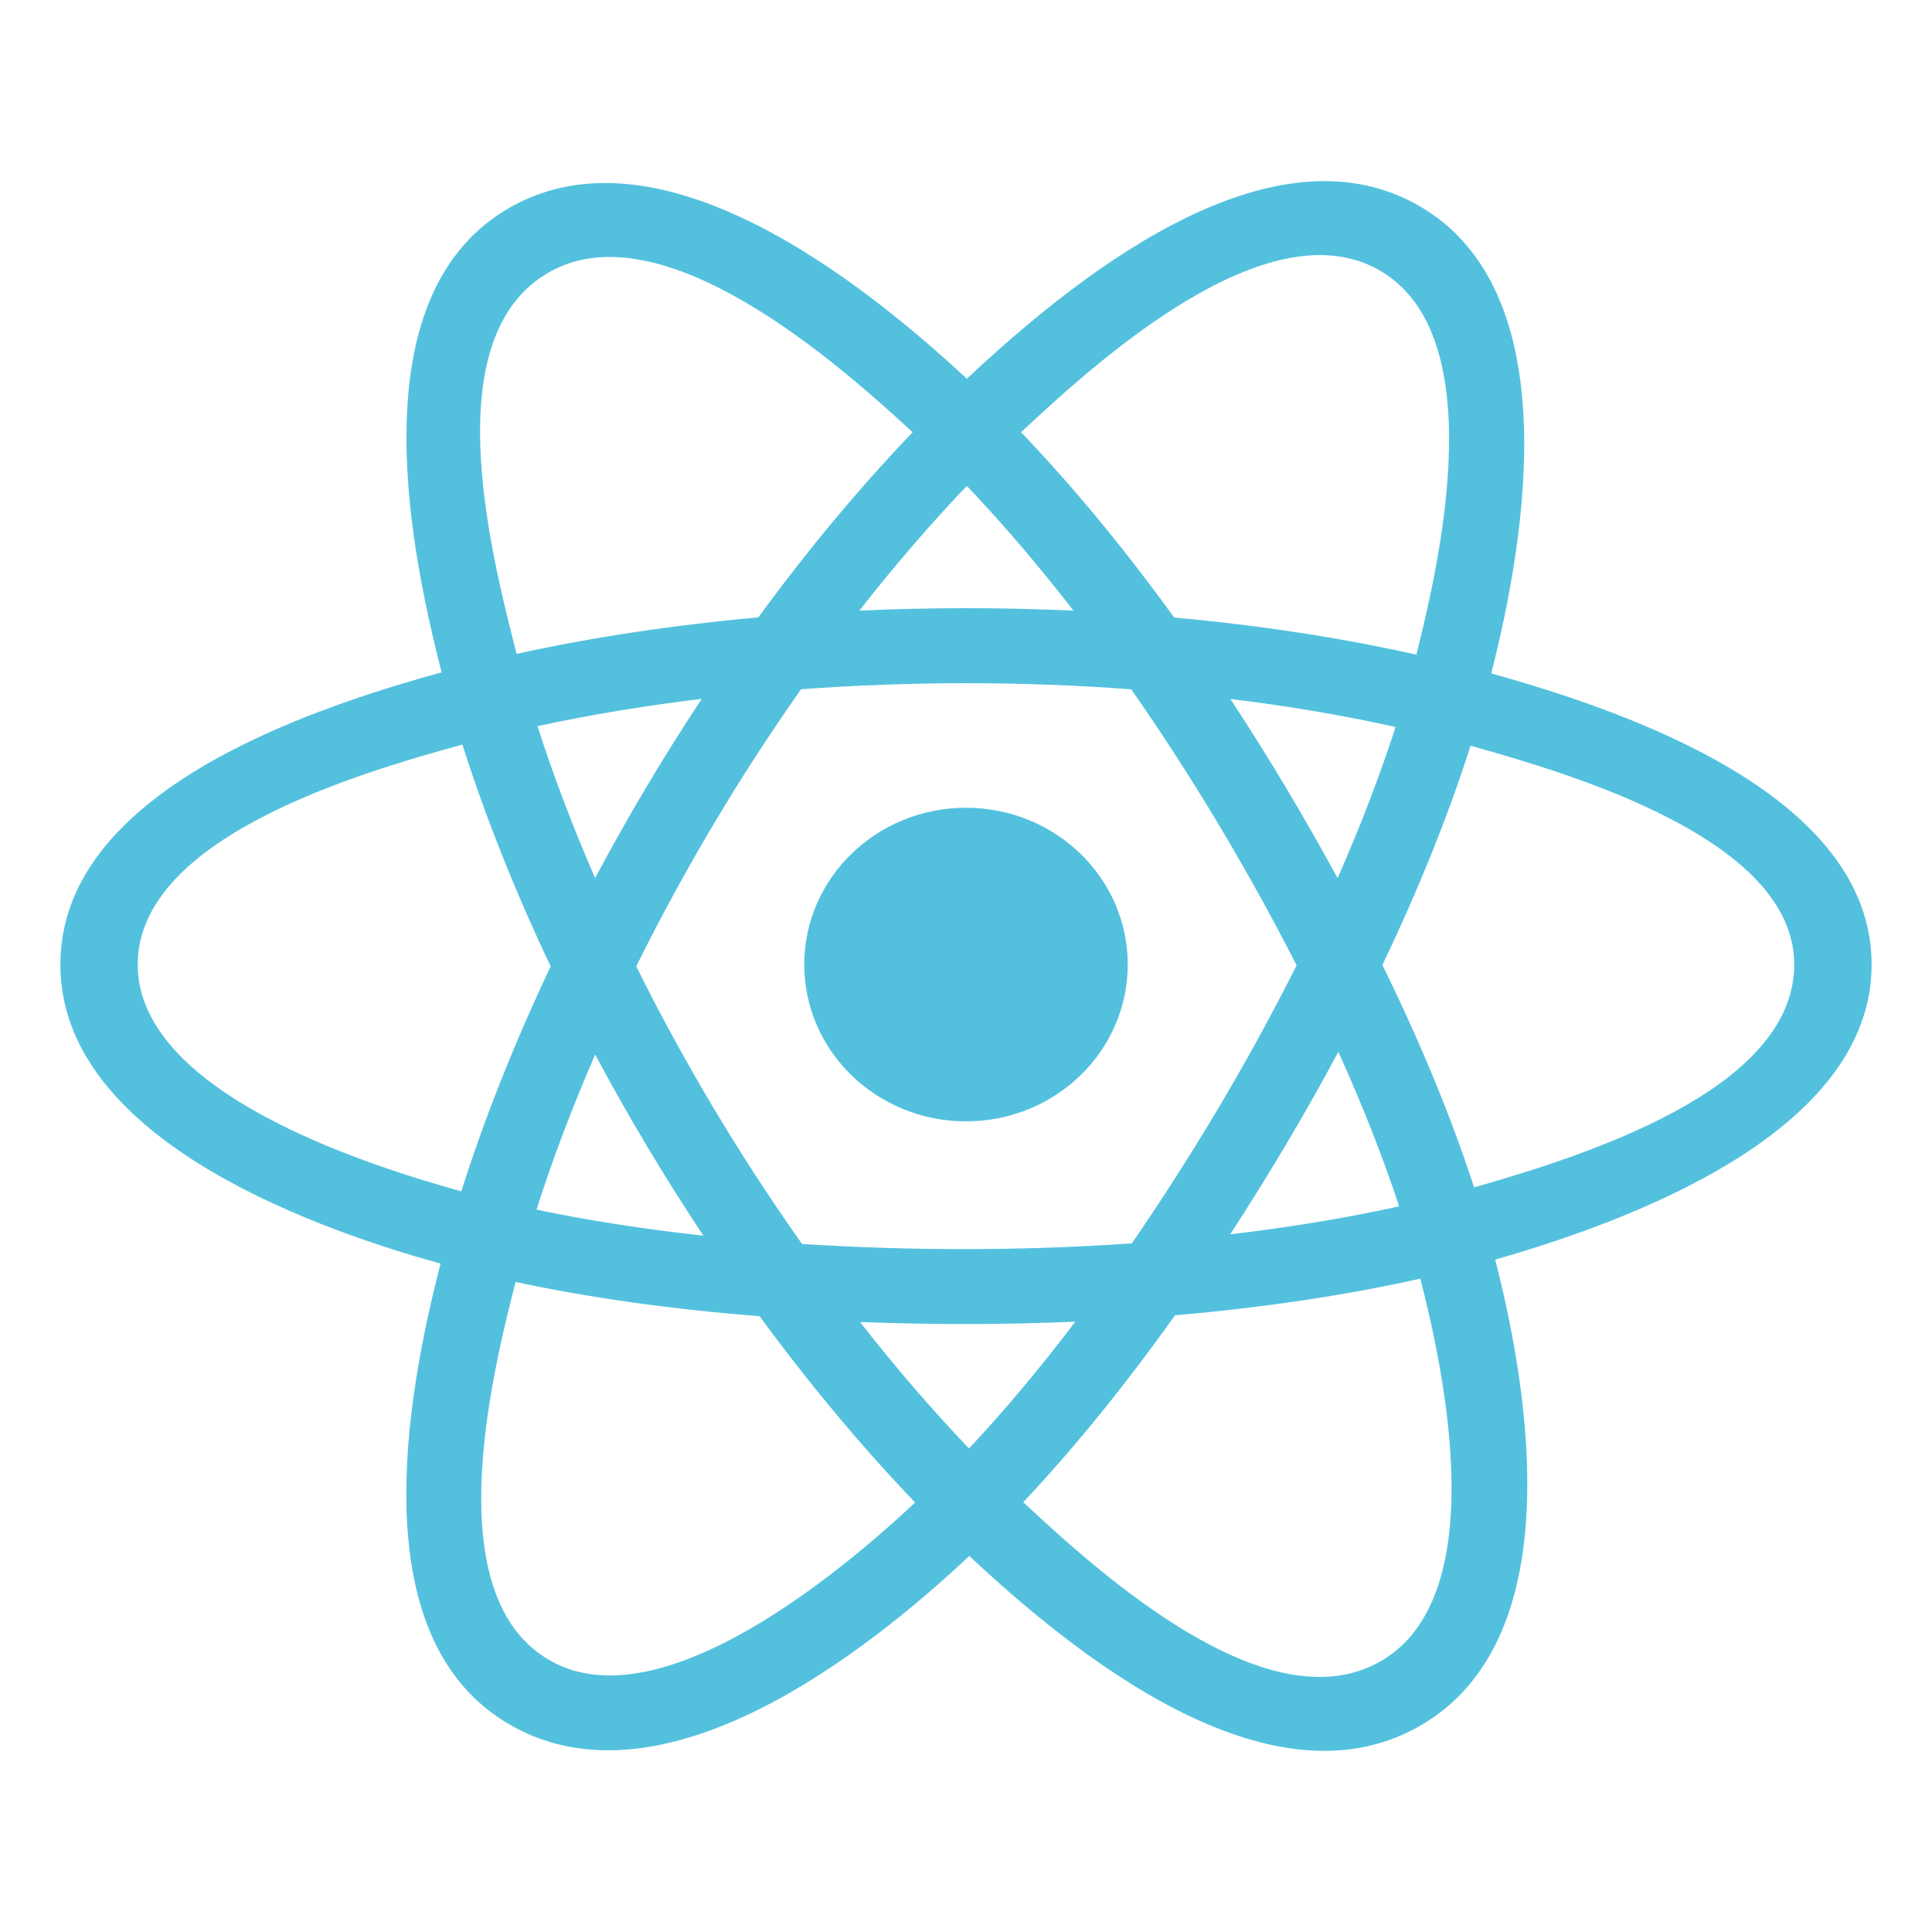
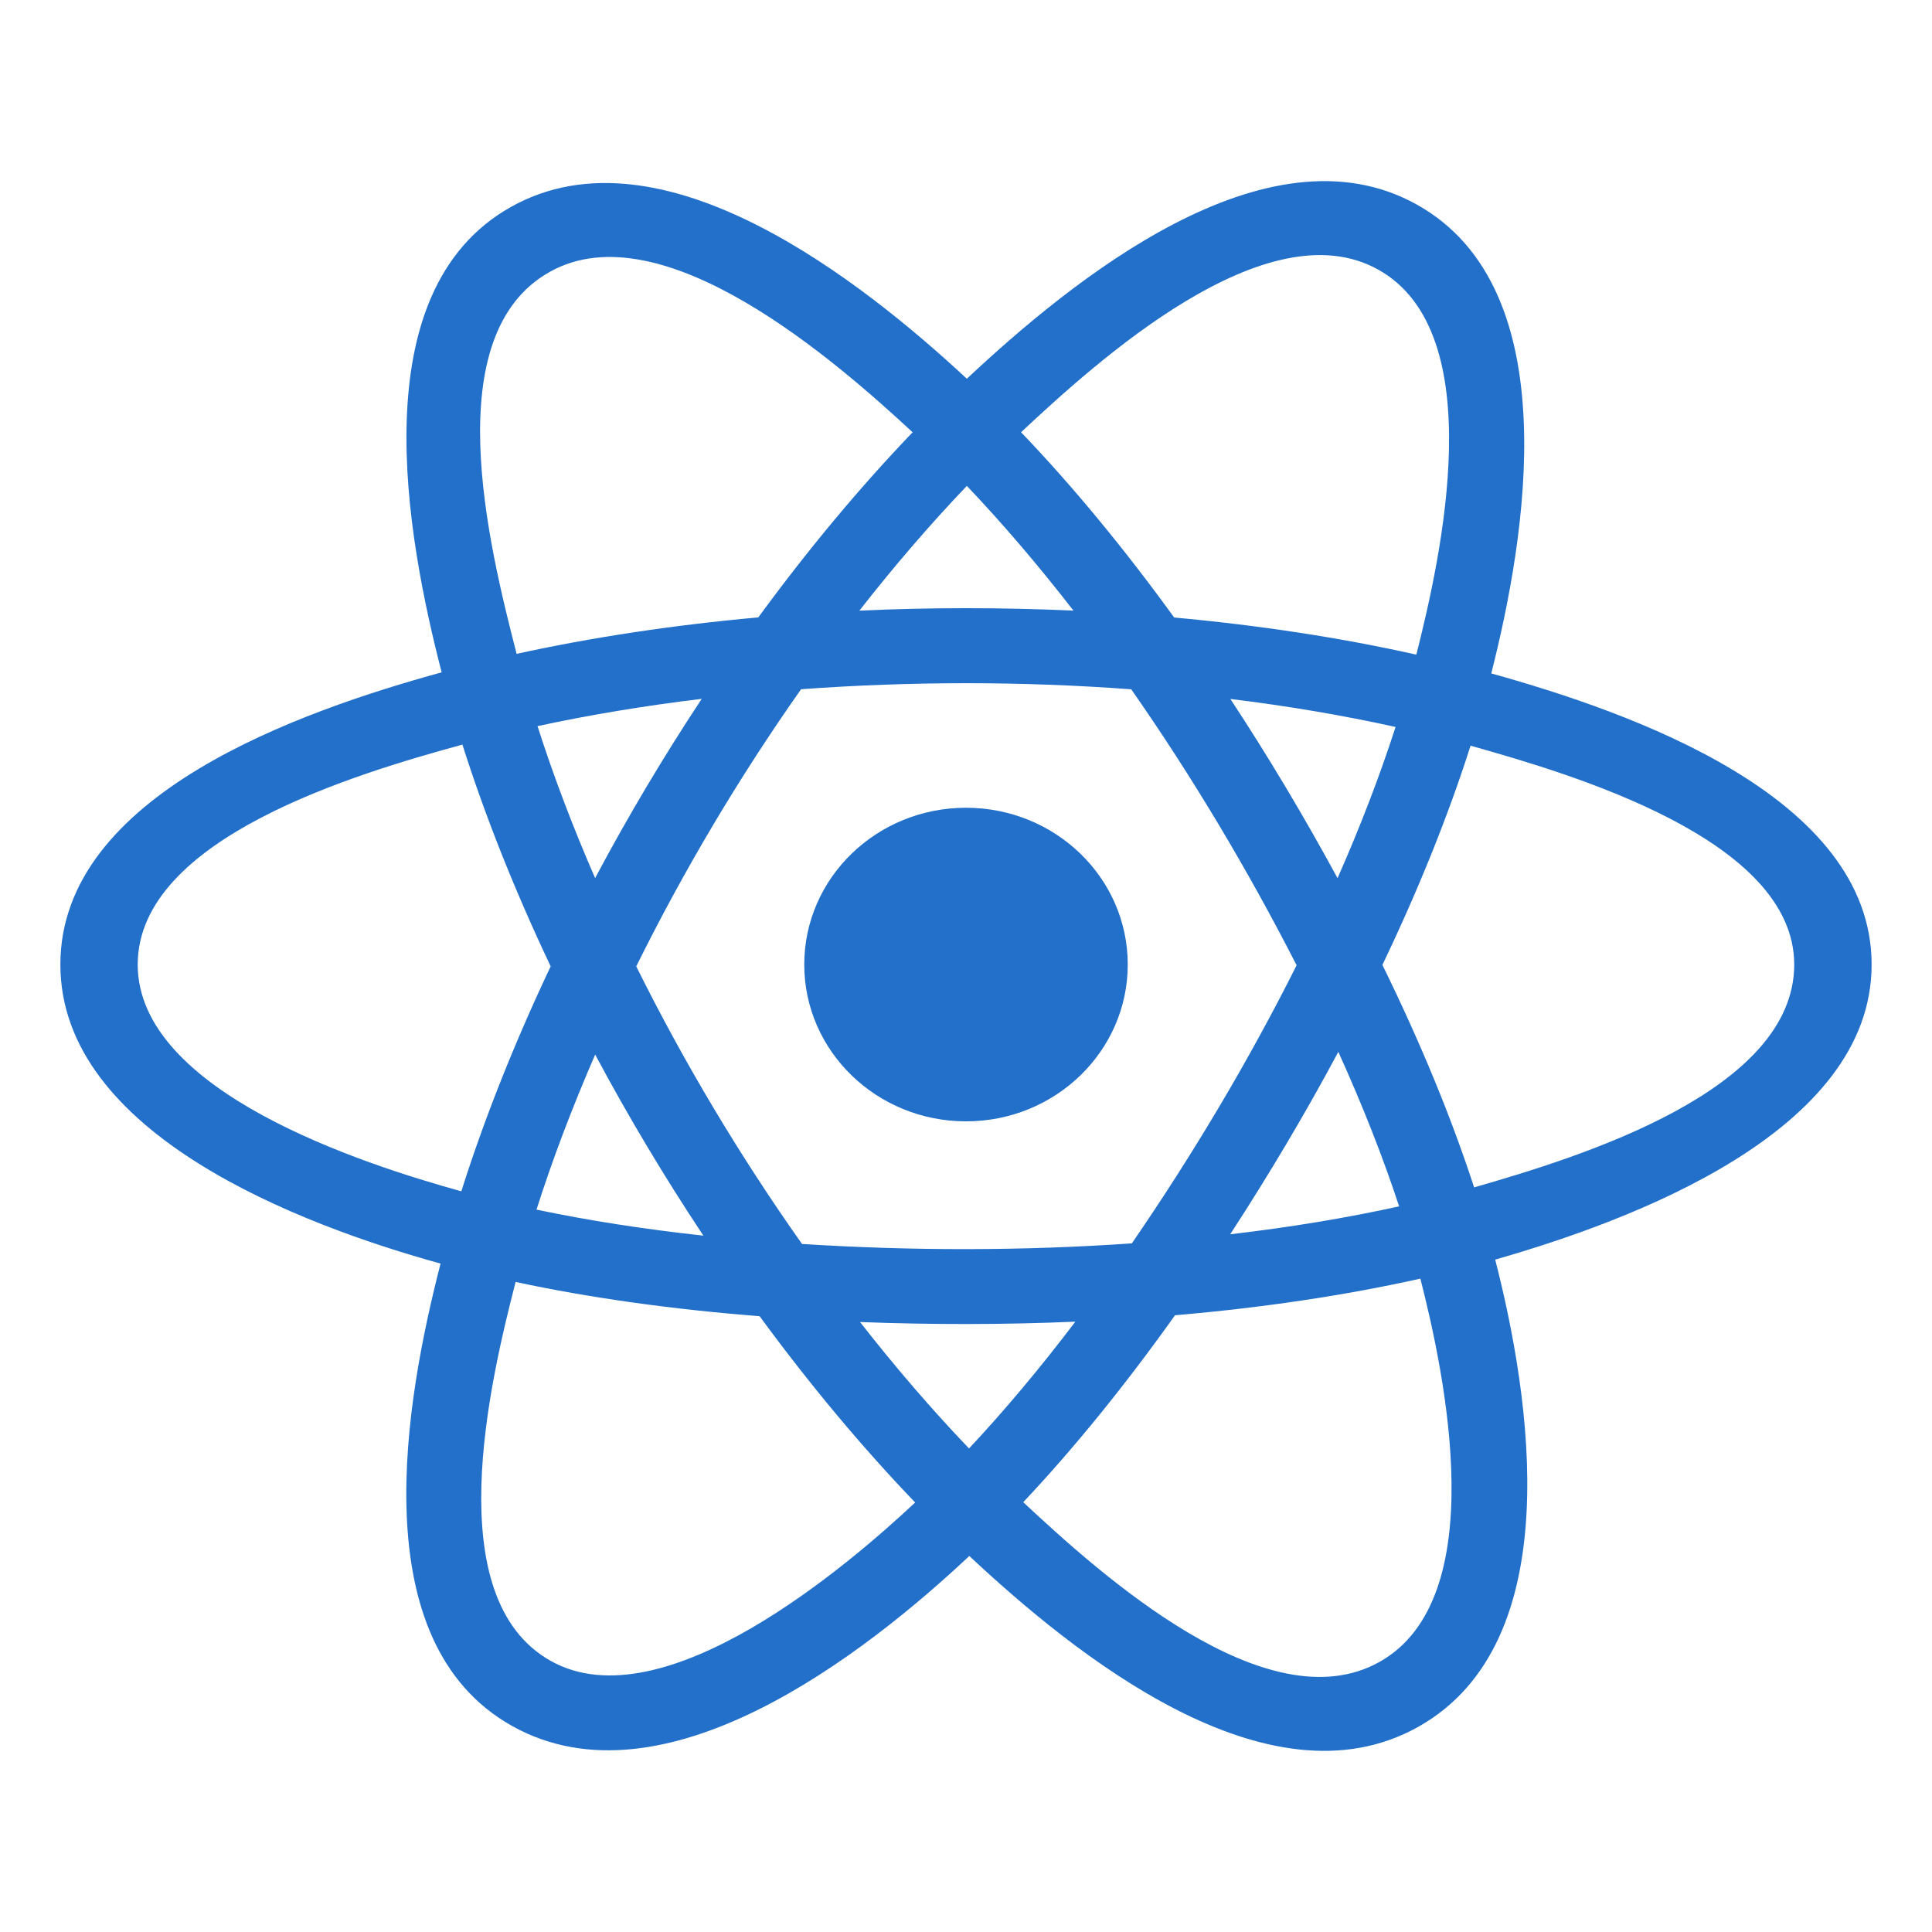
<svg xmlns="http://www.w3.org/2000/svg" width="800px" height="800px" viewBox="0 0 32 32" fill="none">
-   <path d="M18.679 15.976C18.679 14.541 17.48 13.379 16 13.379C14.521 13.379 13.321 14.541 13.321 15.976C13.321 17.41 14.521 18.573 16 18.573C17.48 18.573 18.679 17.41 18.679 15.976Z" fill="#53C1DE" />
-   <path fill-rule="evenodd" clip-rule="evenodd" d="M24.7 11.154C25.266 8.925 25.977 4.791 23.47 3.39C20.975 1.995 17.728 4.668 16.014 6.273C14.304 4.684 10.966 2.022 8.462 3.428C5.968 4.828 6.737 8.893 7.315 11.136C4.988 11.776 1 13.156 1 15.976C1 18.787 4.984 20.289 7.297 20.929C6.717 23.184 5.986 27.191 8.483 28.588C10.997 29.993 14.325 27.395 16.055 25.772C17.781 27.386 20.997 30.002 23.492 28.601C25.996 27.196 25.344 23.118 24.765 20.863C27.007 20.221 31 18.752 31 15.976C31 13.184 26.99 11.792 24.7 11.154ZM24.416 19.667C24.037 18.502 23.524 17.262 22.897 15.982C23.495 14.732 23.988 13.509 24.357 12.351C26.036 12.823 29.718 13.901 29.718 15.976C29.718 18.07 26.185 19.159 24.416 19.667ZM22.85 27.526C20.988 28.571 18.222 26.07 16.948 24.881C17.793 23.984 18.638 22.942 19.462 21.785C20.913 21.66 22.283 21.456 23.526 21.178C23.933 22.773 24.72 26.476 22.85 27.526ZM9.124 27.511C7.261 26.47 8.113 22.895 8.54 21.233C9.768 21.497 11.129 21.686 12.582 21.801C13.412 22.933 14.282 23.974 15.158 24.886C14.075 25.901 10.995 28.557 9.124 27.511ZM2.281 15.976C2.281 13.874 5.942 12.803 7.659 12.333C8.035 13.517 8.527 14.754 9.121 16.006C8.519 17.277 8.02 18.534 7.641 19.732C6.004 19.278 2.281 18.079 2.281 15.976ZM9.104 4.504C10.973 3.454 13.875 6.01 15.116 7.16C14.244 8.068 13.383 9.101 12.56 10.226C11.149 10.353 9.799 10.557 8.557 10.83C8.091 9.021 7.236 5.552 9.104 4.504ZM20.379 11.577C21.337 11.694 22.254 11.85 23.115 12.041C22.856 12.844 22.534 13.684 22.154 14.545C21.604 13.533 21.014 12.542 20.379 11.577ZM16.014 8.048C16.605 8.669 17.197 9.362 17.78 10.114C16.599 10.06 15.415 10.06 14.234 10.114C14.817 9.368 15.414 8.676 16.014 8.048ZM9.857 14.544C9.483 13.686 9.164 12.842 8.903 12.027C9.759 11.842 10.672 11.69 11.623 11.575C10.987 12.537 10.397 13.528 9.857 14.544ZM11.65 20.466C10.668 20.359 9.741 20.215 8.886 20.035C9.15 19.206 9.477 18.343 9.858 17.467C10.406 18.493 11.005 19.494 11.65 20.466ZM16.05 23.991C15.442 23.356 14.836 22.653 14.245 21.897C15.433 21.942 16.623 21.942 17.811 21.891C17.227 22.661 16.637 23.365 16.05 23.991ZM22.167 17.422C22.568 18.308 22.906 19.166 23.174 19.981C22.304 20.173 21.365 20.328 20.376 20.444C21.015 19.461 21.615 18.454 22.167 17.422ZM18.747 20.594C16.93 20.72 15.102 20.719 13.284 20.604C12.251 19.142 11.331 17.603 10.538 16.006C11.328 14.412 12.24 12.876 13.268 11.416C15.088 11.283 16.918 11.282 18.737 11.417C19.756 12.877 20.668 14.409 21.476 15.988C20.677 17.581 19.759 19.12 18.747 20.594ZM22.83 4.467C24.701 5.513 23.868 9.227 23.459 10.843C22.215 10.564 20.863 10.357 19.448 10.228C18.624 9.09 17.77 8.055 16.912 7.159C18.169 5.984 20.978 3.431 22.83 4.467Z" fill="#53C1DE" />
+   <path d="M18.679 15.976C18.679 14.541 17.48 13.379 16 13.379C14.521 13.379 13.321 14.541 13.321 15.976C13.321 17.41 14.521 18.573 16 18.573C17.48 18.573 18.679 17.41 18.679 15.976Z" fill="#2270ca" />
+   <path fill-rule="evenodd" clip-rule="evenodd" d="M24.7 11.154C25.266 8.925 25.977 4.791 23.47 3.39C20.975 1.995 17.728 4.668 16.014 6.273C14.304 4.684 10.966 2.022 8.462 3.428C5.968 4.828 6.737 8.893 7.315 11.136C4.988 11.776 1 13.156 1 15.976C1 18.787 4.984 20.289 7.297 20.929C6.717 23.184 5.986 27.191 8.483 28.588C10.997 29.993 14.325 27.395 16.055 25.772C17.781 27.386 20.997 30.002 23.492 28.601C25.996 27.196 25.344 23.118 24.765 20.863C27.007 20.221 31 18.752 31 15.976C31 13.184 26.99 11.792 24.7 11.154ZM24.416 19.667C24.037 18.502 23.524 17.262 22.897 15.982C23.495 14.732 23.988 13.509 24.357 12.351C26.036 12.823 29.718 13.901 29.718 15.976C29.718 18.07 26.185 19.159 24.416 19.667ZM22.85 27.526C20.988 28.571 18.222 26.07 16.948 24.881C17.793 23.984 18.638 22.942 19.462 21.785C20.913 21.66 22.283 21.456 23.526 21.178C23.933 22.773 24.72 26.476 22.85 27.526ZM9.124 27.511C7.261 26.47 8.113 22.895 8.54 21.233C9.768 21.497 11.129 21.686 12.582 21.801C13.412 22.933 14.282 23.974 15.158 24.886C14.075 25.901 10.995 28.557 9.124 27.511ZM2.281 15.976C2.281 13.874 5.942 12.803 7.659 12.333C8.035 13.517 8.527 14.754 9.121 16.006C8.519 17.277 8.02 18.534 7.641 19.732C6.004 19.278 2.281 18.079 2.281 15.976ZM9.104 4.504C10.973 3.454 13.875 6.01 15.116 7.16C14.244 8.068 13.383 9.101 12.56 10.226C11.149 10.353 9.799 10.557 8.557 10.83C8.091 9.021 7.236 5.552 9.104 4.504ZM20.379 11.577C21.337 11.694 22.254 11.85 23.115 12.041C22.856 12.844 22.534 13.684 22.154 14.545C21.604 13.533 21.014 12.542 20.379 11.577ZM16.014 8.048C16.605 8.669 17.197 9.362 17.78 10.114C16.599 10.06 15.415 10.06 14.234 10.114C14.817 9.368 15.414 8.676 16.014 8.048ZM9.857 14.544C9.483 13.686 9.164 12.842 8.903 12.027C9.759 11.842 10.672 11.69 11.623 11.575C10.987 12.537 10.397 13.528 9.857 14.544ZM11.65 20.466C10.668 20.359 9.741 20.215 8.886 20.035C9.15 19.206 9.477 18.343 9.858 17.467C10.406 18.493 11.005 19.494 11.65 20.466ZM16.05 23.991C15.442 23.356 14.836 22.653 14.245 21.897C15.433 21.942 16.623 21.942 17.811 21.891C17.227 22.661 16.637 23.365 16.05 23.991ZM22.167 17.422C22.568 18.308 22.906 19.166 23.174 19.981C22.304 20.173 21.365 20.328 20.376 20.444C21.015 19.461 21.615 18.454 22.167 17.422ZM18.747 20.594C16.93 20.72 15.102 20.719 13.284 20.604C12.251 19.142 11.331 17.603 10.538 16.006C11.328 14.412 12.24 12.876 13.268 11.416C15.088 11.283 16.918 11.282 18.737 11.417C19.756 12.877 20.668 14.409 21.476 15.988C20.677 17.581 19.759 19.12 18.747 20.594ZM22.83 4.467C24.701 5.513 23.868 9.227 23.459 10.843C22.215 10.564 20.863 10.357 19.448 10.228C18.624 9.09 17.77 8.055 16.912 7.159C18.169 5.984 20.978 3.431 22.83 4.467Z" fill="#2270ca" />
</svg>
